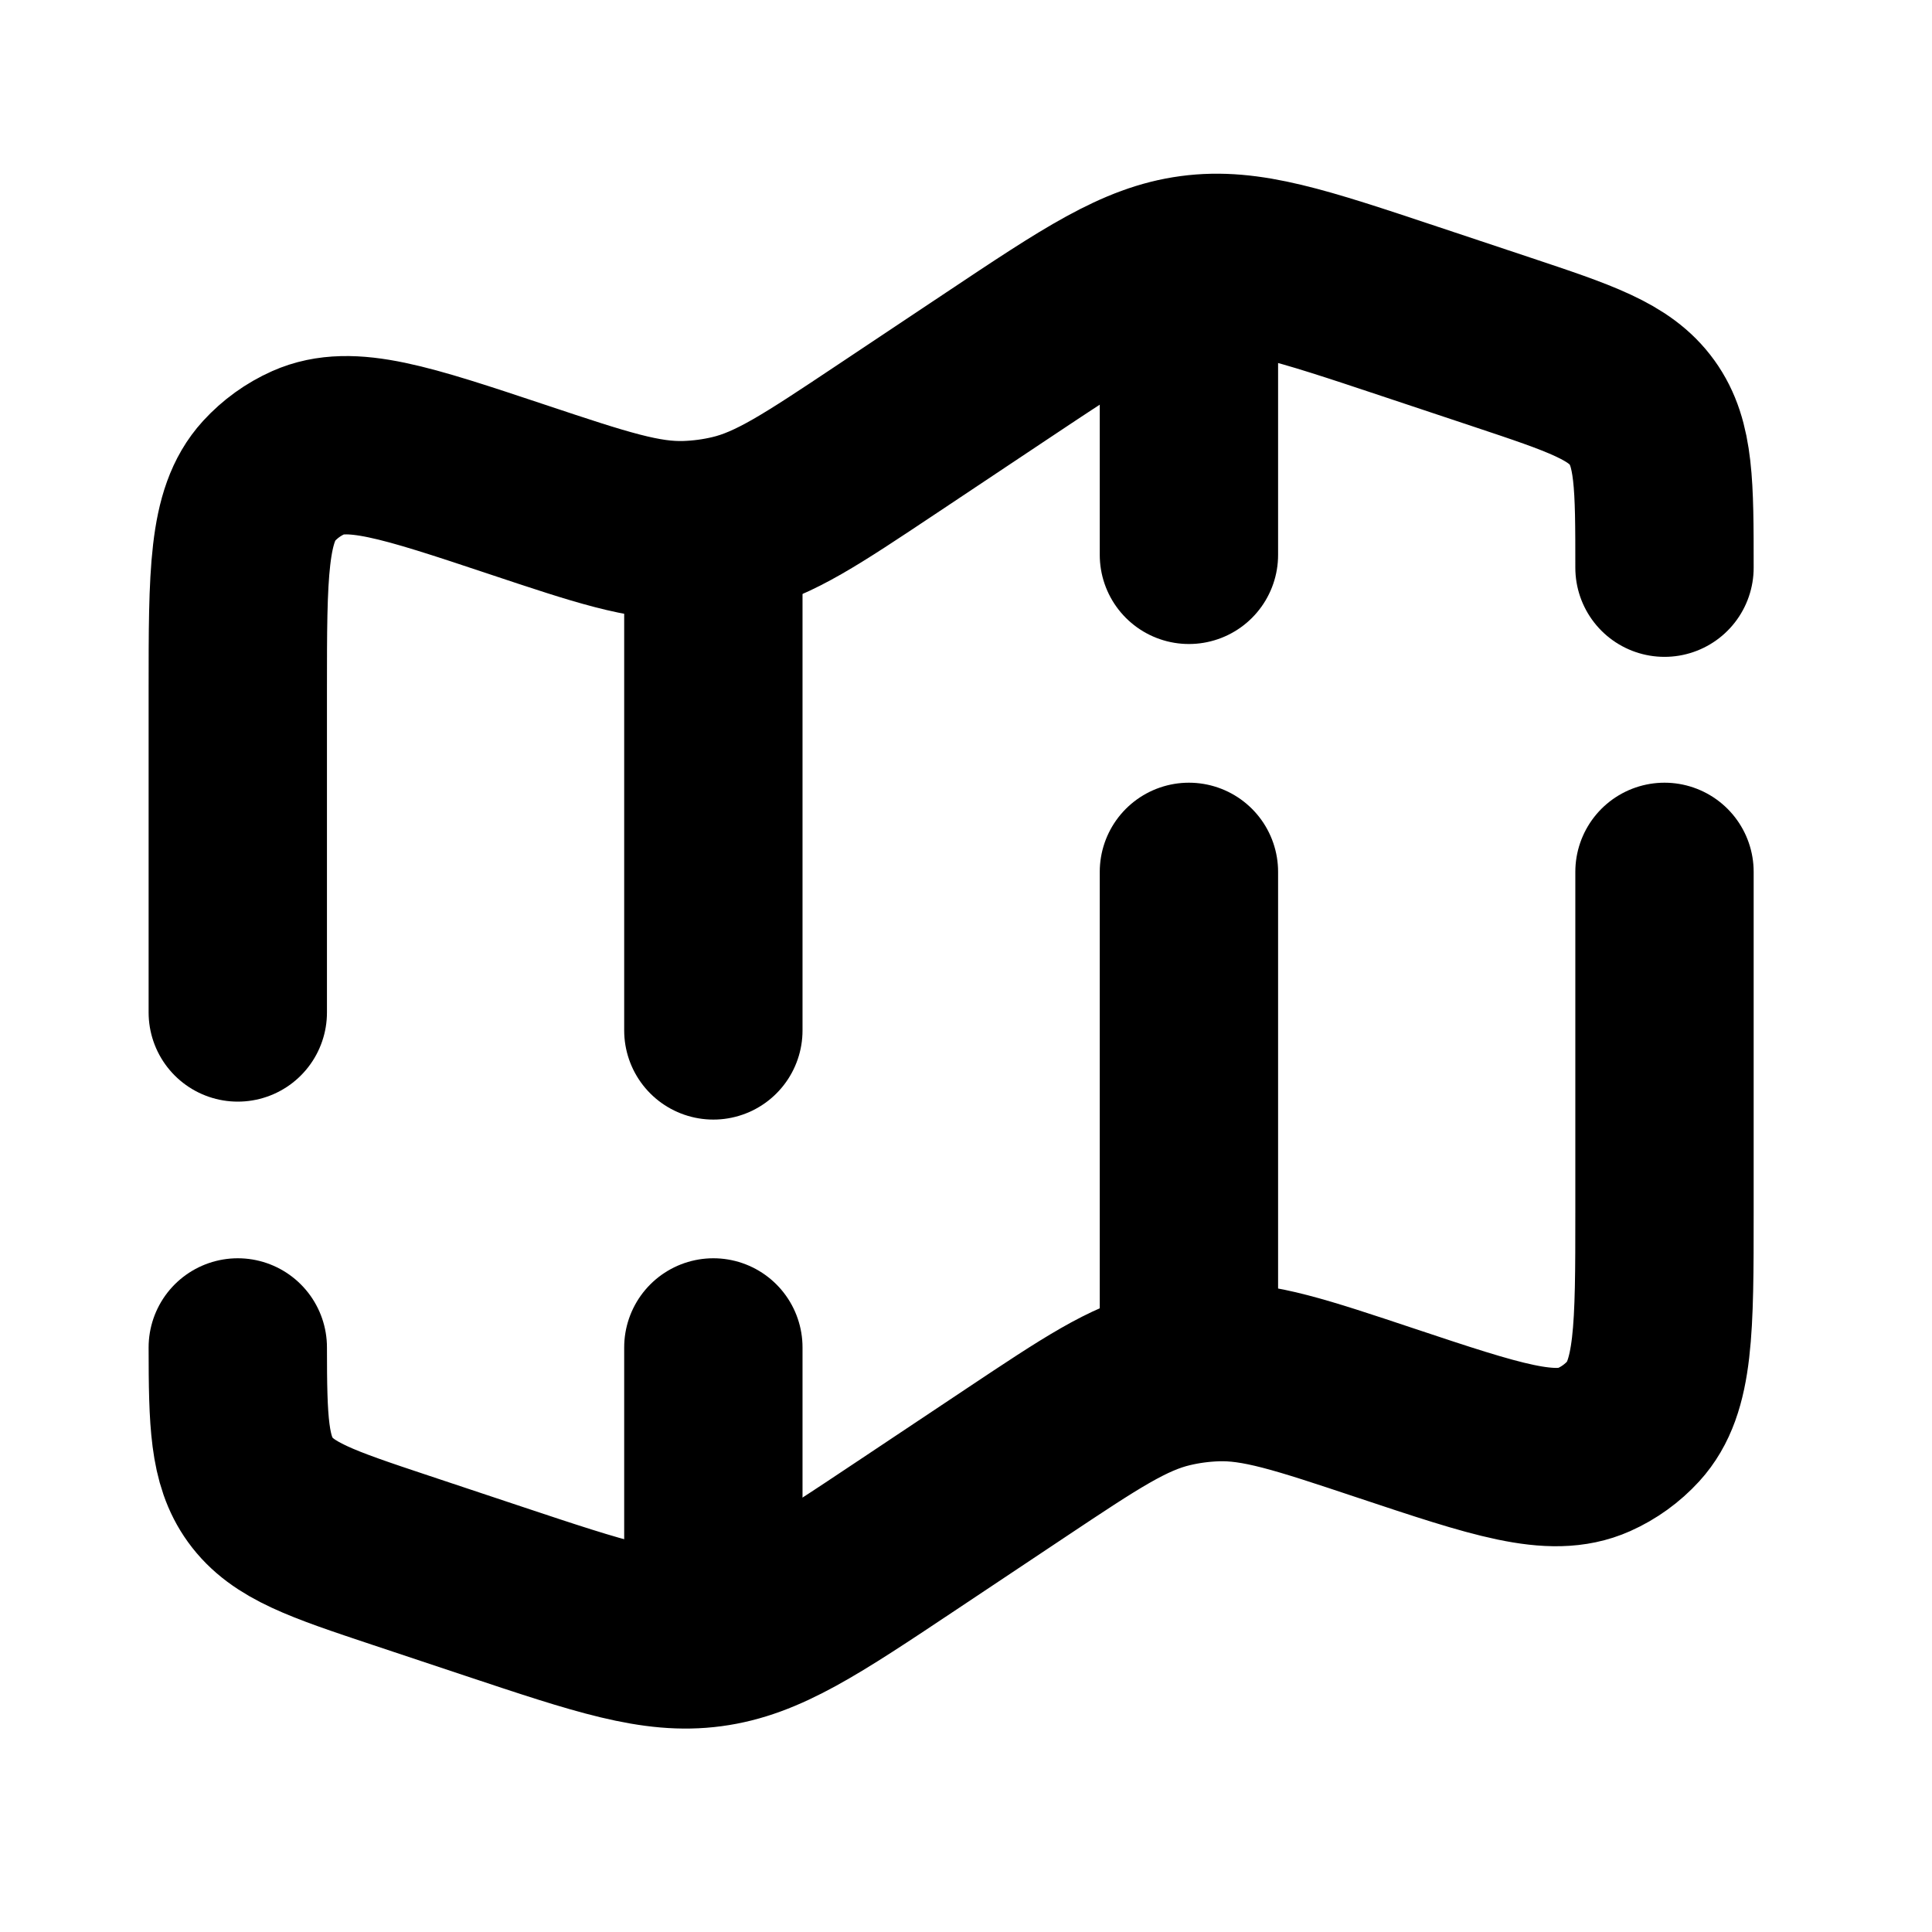
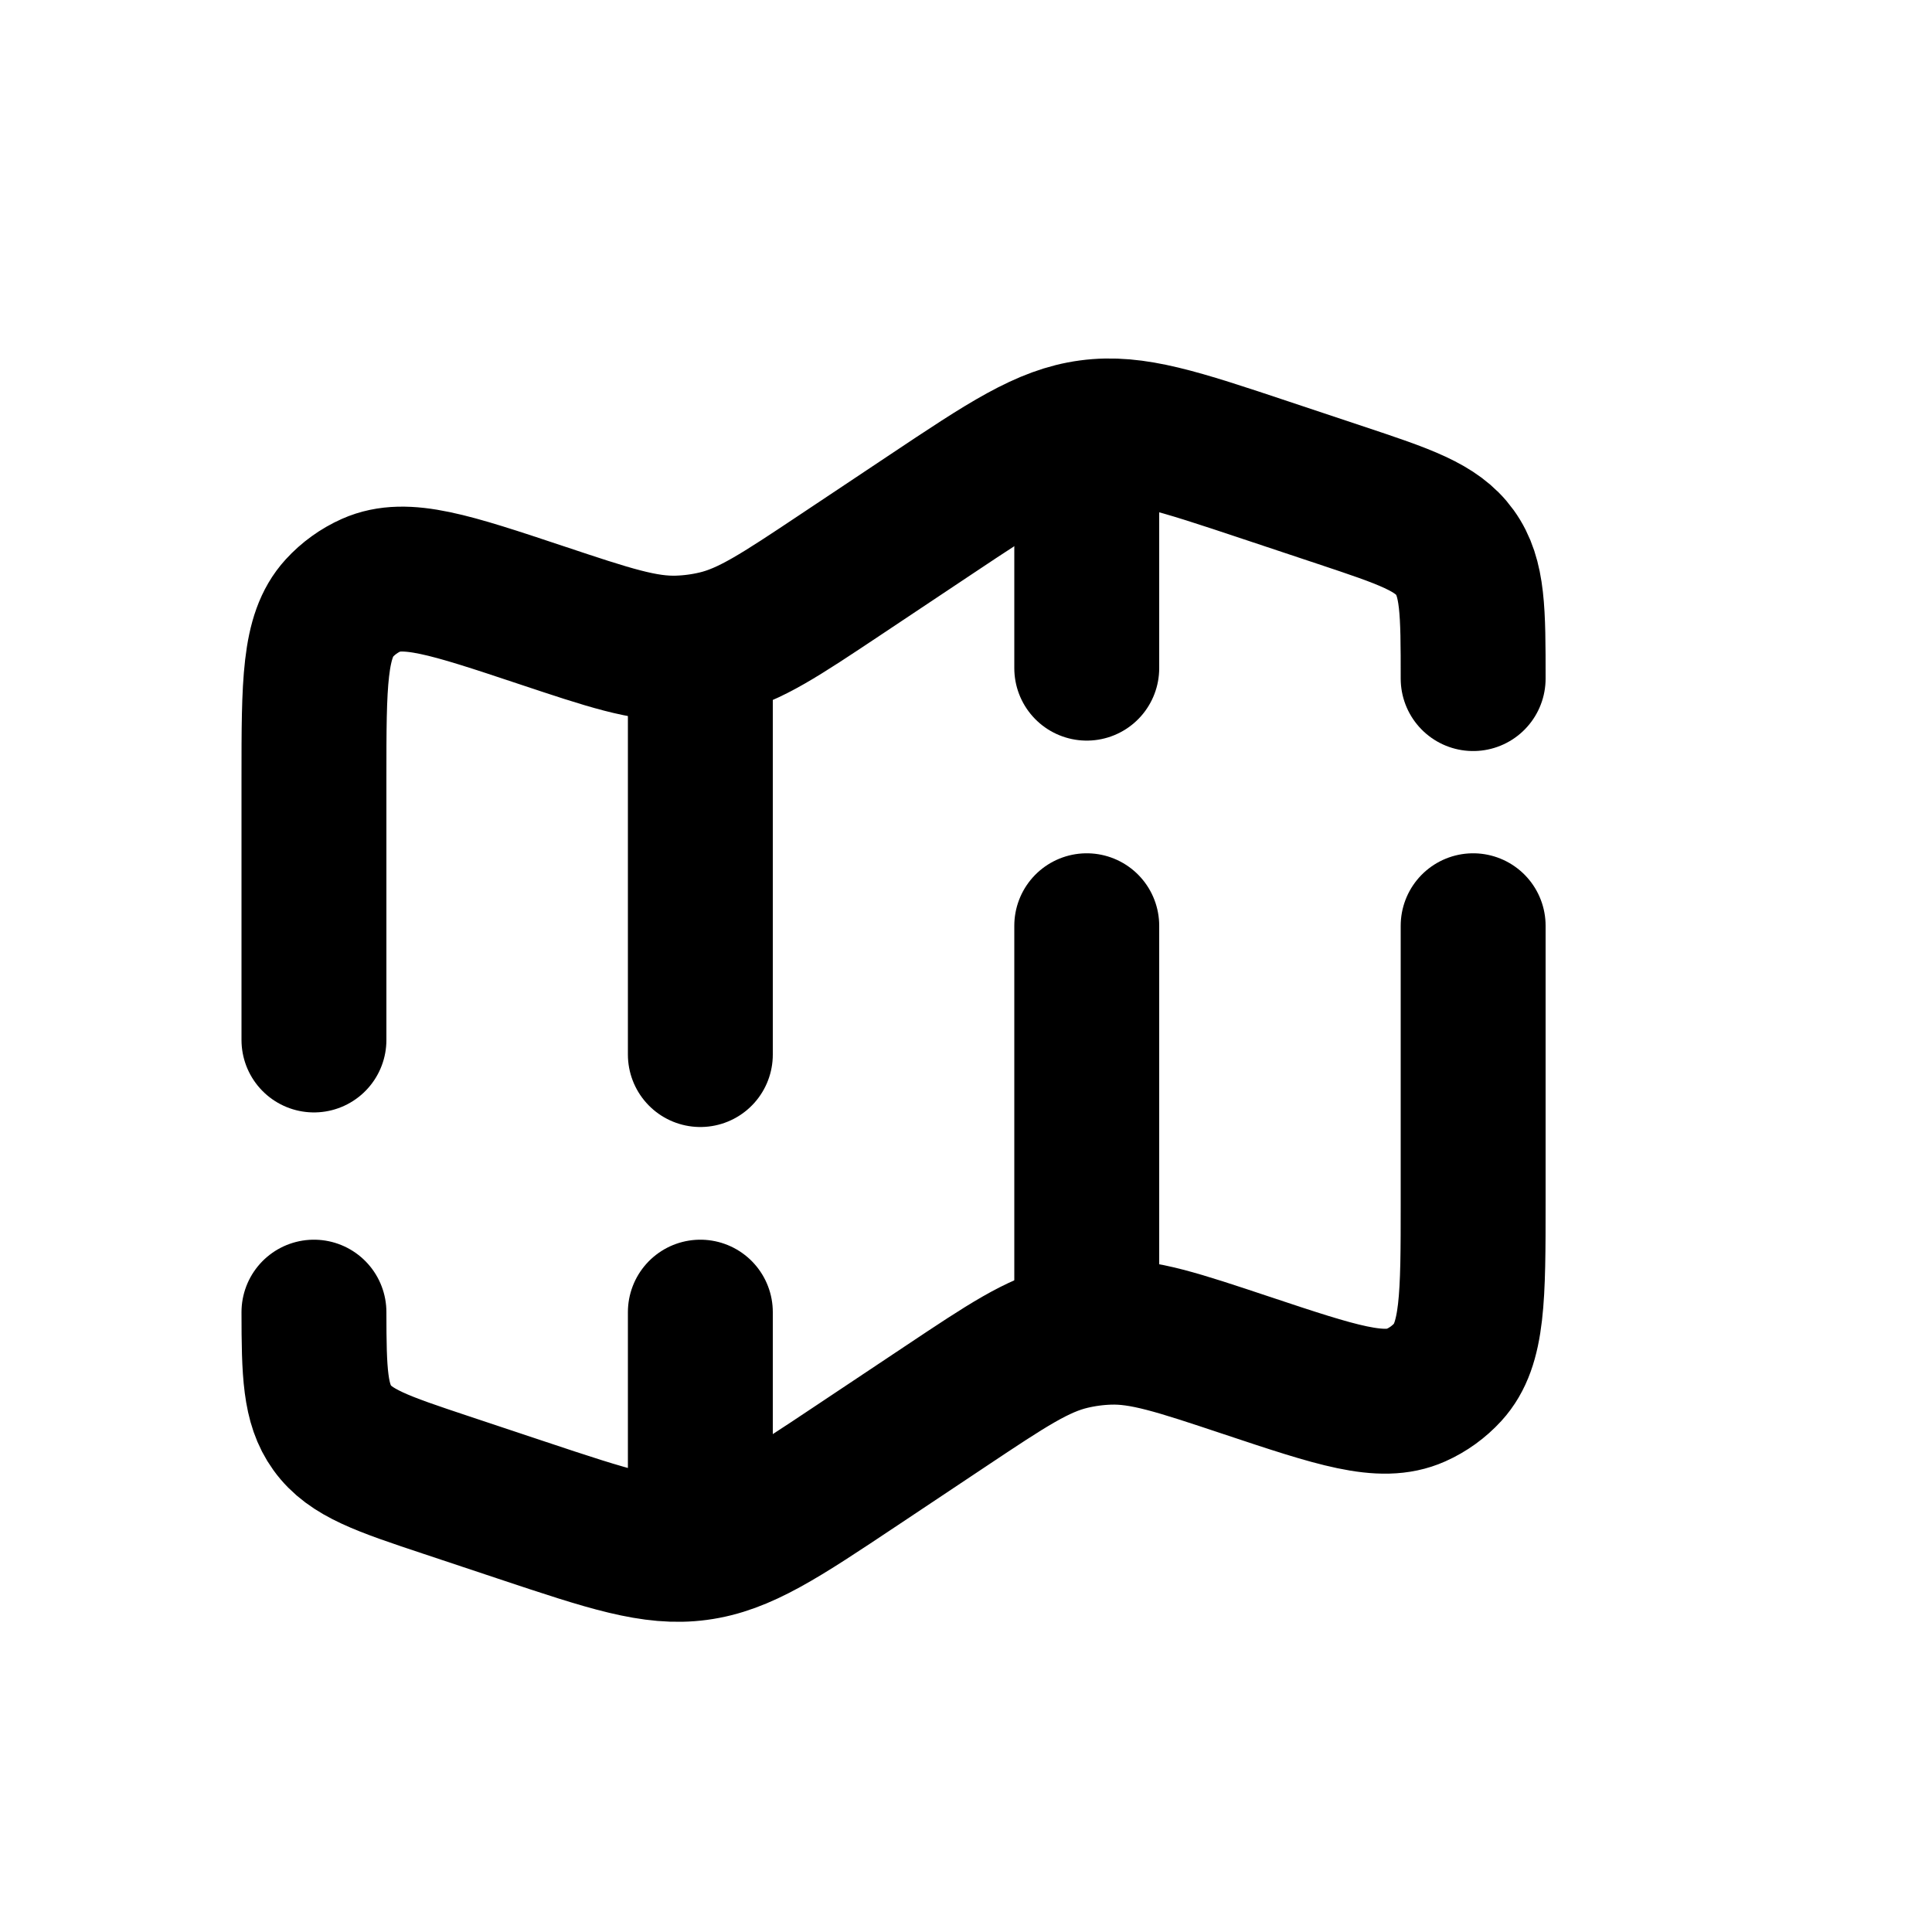
- <svg xmlns="http://www.w3.org/2000/svg" width="64" height="64" viewBox="0 0 65 65" fill="none">
-   <path d="M56 19.099C56 16.317 56 14.925 55.245 13.878C54.49 12.83 53.17 12.39 50.53 11.51L47.424 10.475C43.778 9.259 41.956 8.652 40.12 8.898C38.285 9.143 36.686 10.209 33.489 12.341L29.803 14.798C27.306 16.462 26.058 17.294 24.658 17.625C24.144 17.747 23.619 17.817 23.091 17.835C21.653 17.884 20.23 17.41 17.384 16.461C13.656 15.219 11.792 14.598 10.374 15.228C9.871 15.452 9.419 15.778 9.047 16.185C8 17.331 8 19.296 8 23.225V34.063M56 29.333V40.775C56 44.705 56 46.669 54.953 47.815C54.581 48.222 54.129 48.548 53.626 48.772C52.208 49.403 50.344 48.781 46.616 47.539C43.77 46.59 42.347 46.116 40.909 46.165C40.381 46.183 39.856 46.253 39.342 46.375C37.942 46.706 36.694 47.538 34.197 49.202L30.511 51.659C27.314 53.791 25.715 54.857 23.88 55.102C22.045 55.348 20.222 54.74 16.576 53.525L13.47 52.49C10.83 51.61 9.51 51.17 8.755 50.122C8.04 49.131 8.002 47.831 8 45.333" stroke="black" stroke-width="6" stroke-linecap="round" />
-   <path d="M40 9.333V18.667M40 45.333V29.333" stroke="black" stroke-width="6" stroke-linecap="round" />
-   <path d="M24 54.667V45.333M24 18.667V34.667" stroke="black" stroke-width="6" stroke-linecap="round" />
+ <svg xmlns="http://www.w3.org/2000/svg" width="800" height="800" viewBox="0 0 80 80" fill="none">
+   <g transform="translate(5, 9)">
+     <path d="M56 19.099C56 16.317 56 14.925 55.245 13.878C54.49 12.83 53.17 12.39 50.53 11.51L47.424 10.475C43.778 9.259 41.956 8.652 40.12 8.898C38.285 9.143 36.686 10.209 33.489 12.341L29.803 14.798C27.306 16.462 26.058 17.294 24.658 17.625C24.144 17.747 23.619 17.817 23.091 17.835C21.653 17.884 20.23 17.41 17.384 16.461C13.656 15.219 11.792 14.598 10.374 15.228C9.871 15.452 9.419 15.778 9.047 16.185C8 17.331 8 19.296 8 23.225V34.063M56 29.333V40.775C56 44.705 56 46.669 54.953 47.815C54.581 48.222 54.129 48.548 53.626 48.772C52.208 49.403 50.344 48.781 46.616 47.539C43.77 46.59 42.347 46.116 40.909 46.165C40.381 46.183 39.856 46.253 39.342 46.375C37.942 46.706 36.694 47.538 34.197 49.202L30.511 51.659C27.314 53.791 25.715 54.857 23.88 55.102C22.045 55.348 20.222 54.74 16.576 53.525L13.47 52.49C10.83 51.61 9.51 51.17 8.755 50.122C8.04 49.131 8.002 47.831 8 45.333" stroke="black" stroke-width="6" stroke-linecap="round" />
+     <path d="M40 9.333V18.667M40 45.333V29.333" stroke="black" stroke-width="6" stroke-linecap="round" />
+     <path d="M24 54.667V45.333M24 18.667V34.667" stroke="black" stroke-width="6" stroke-linecap="round" />
+   </g>
</svg>
